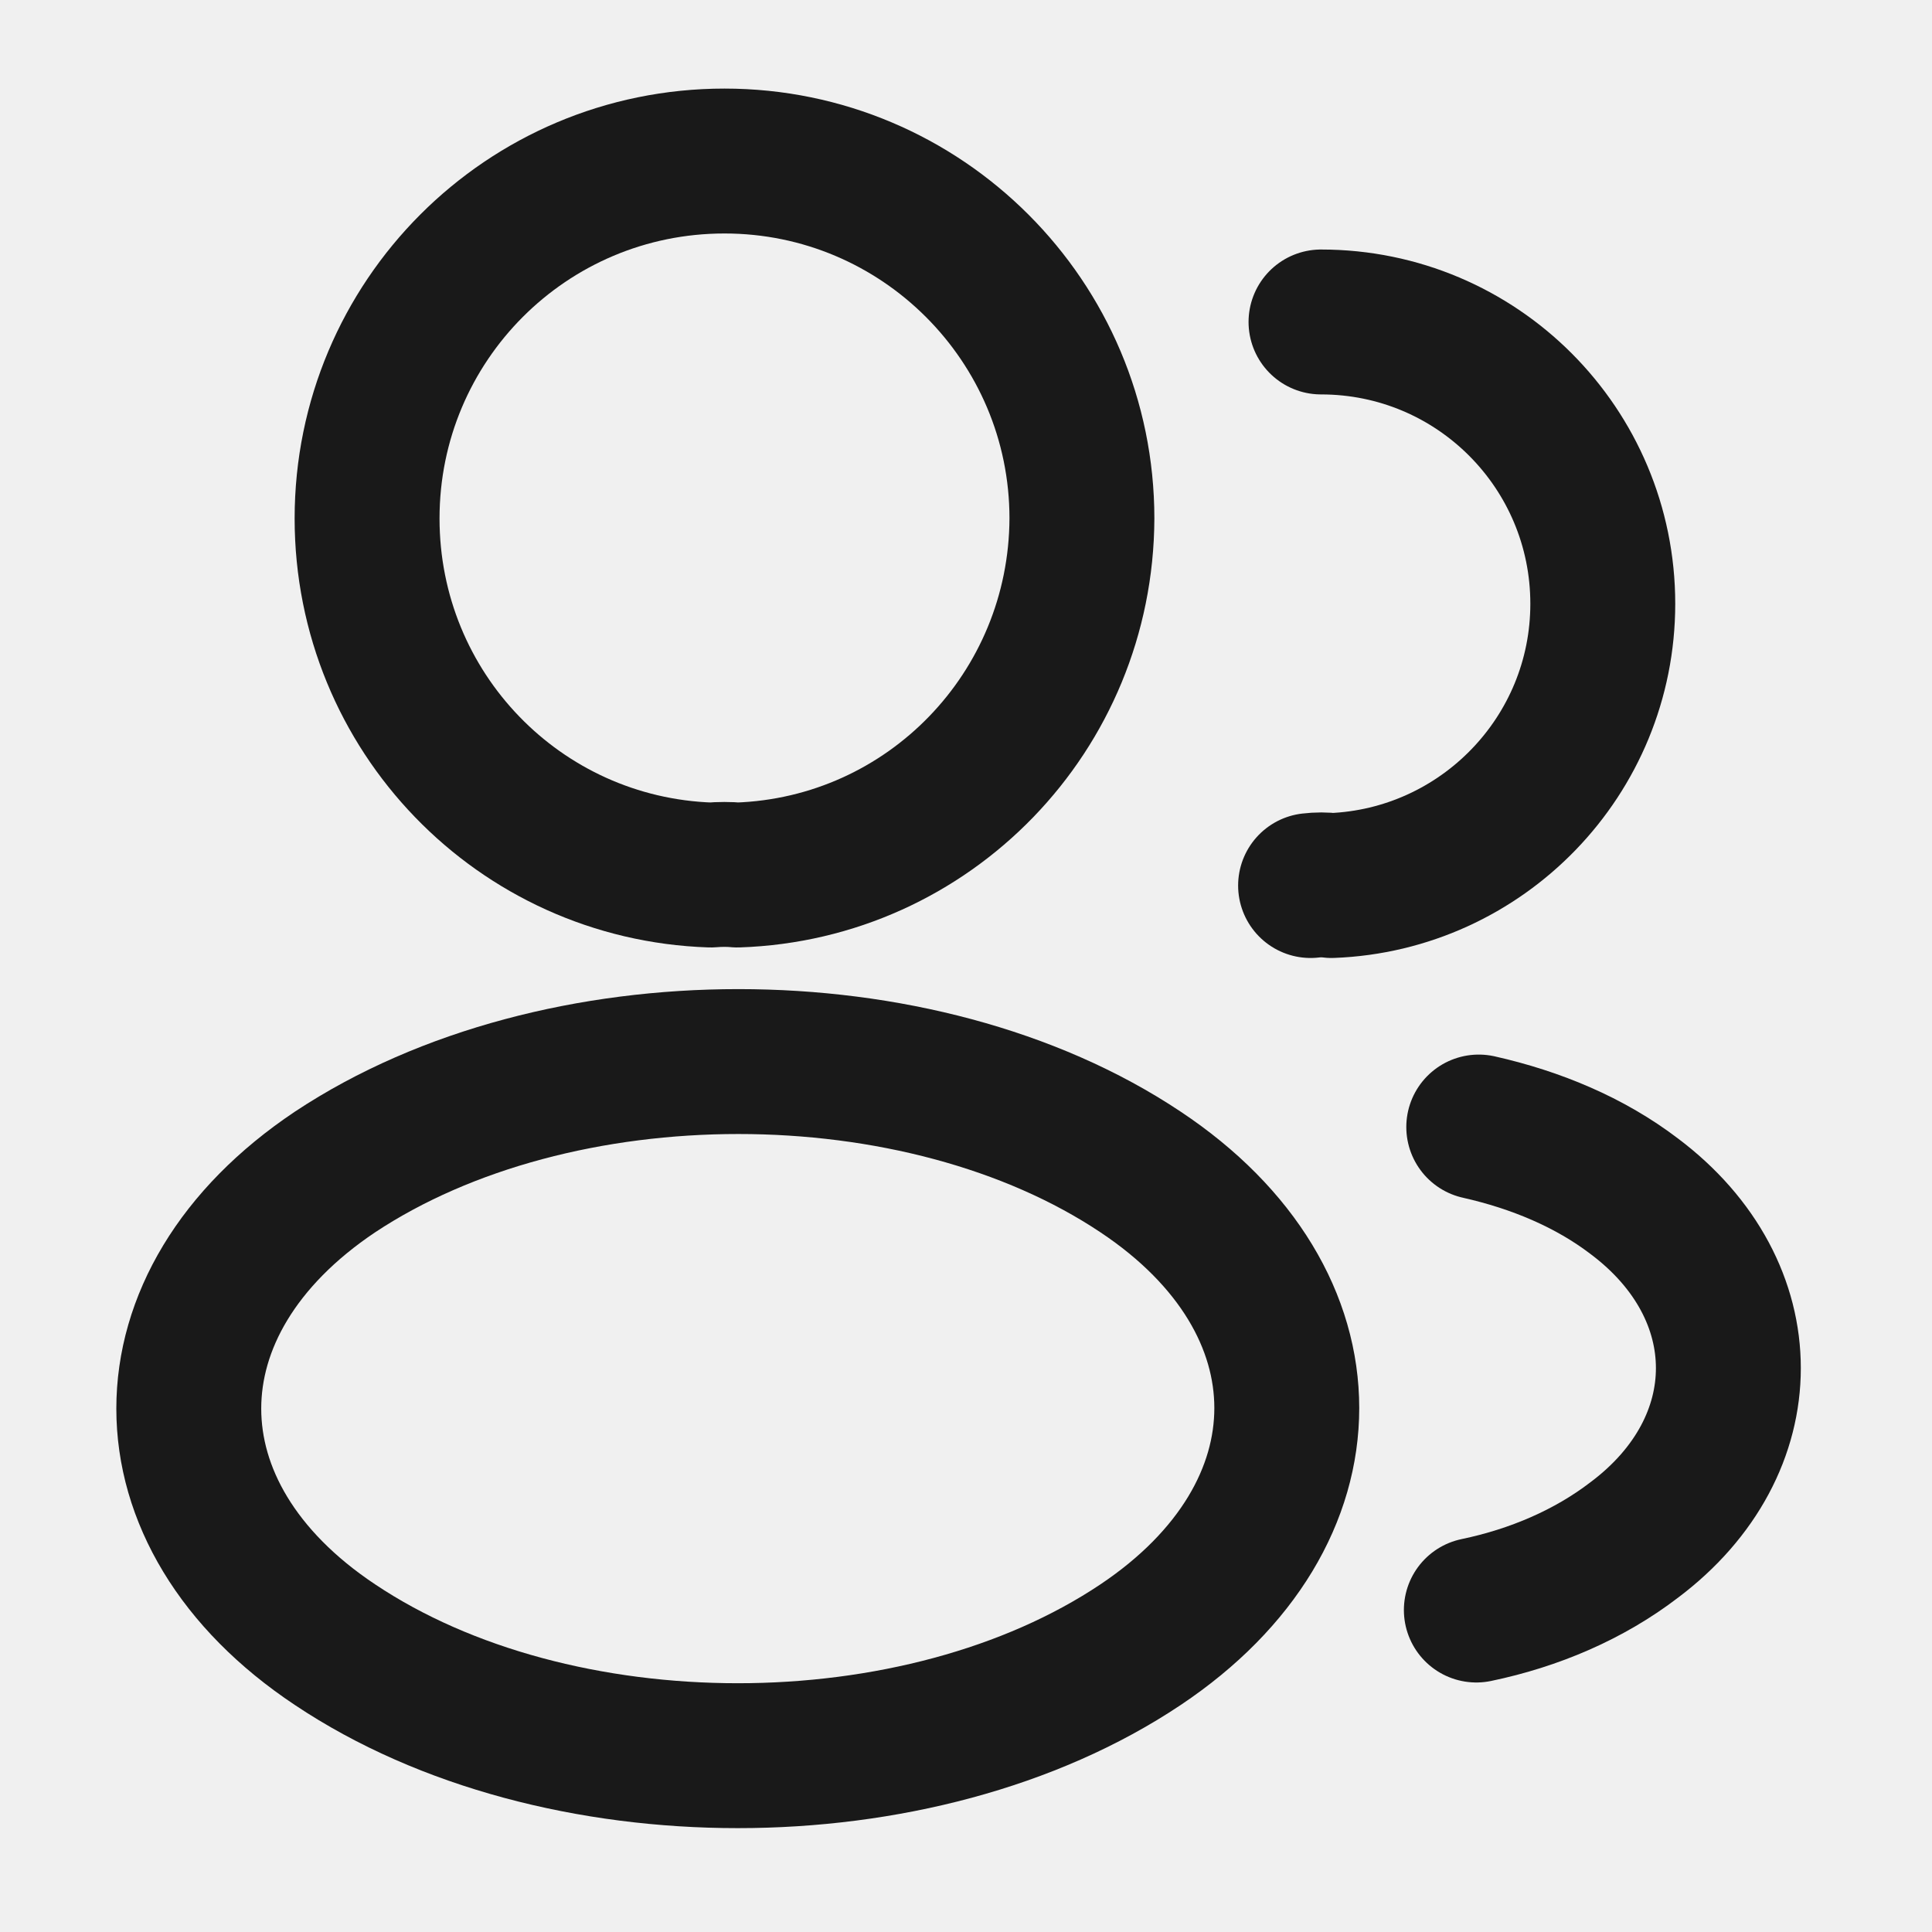
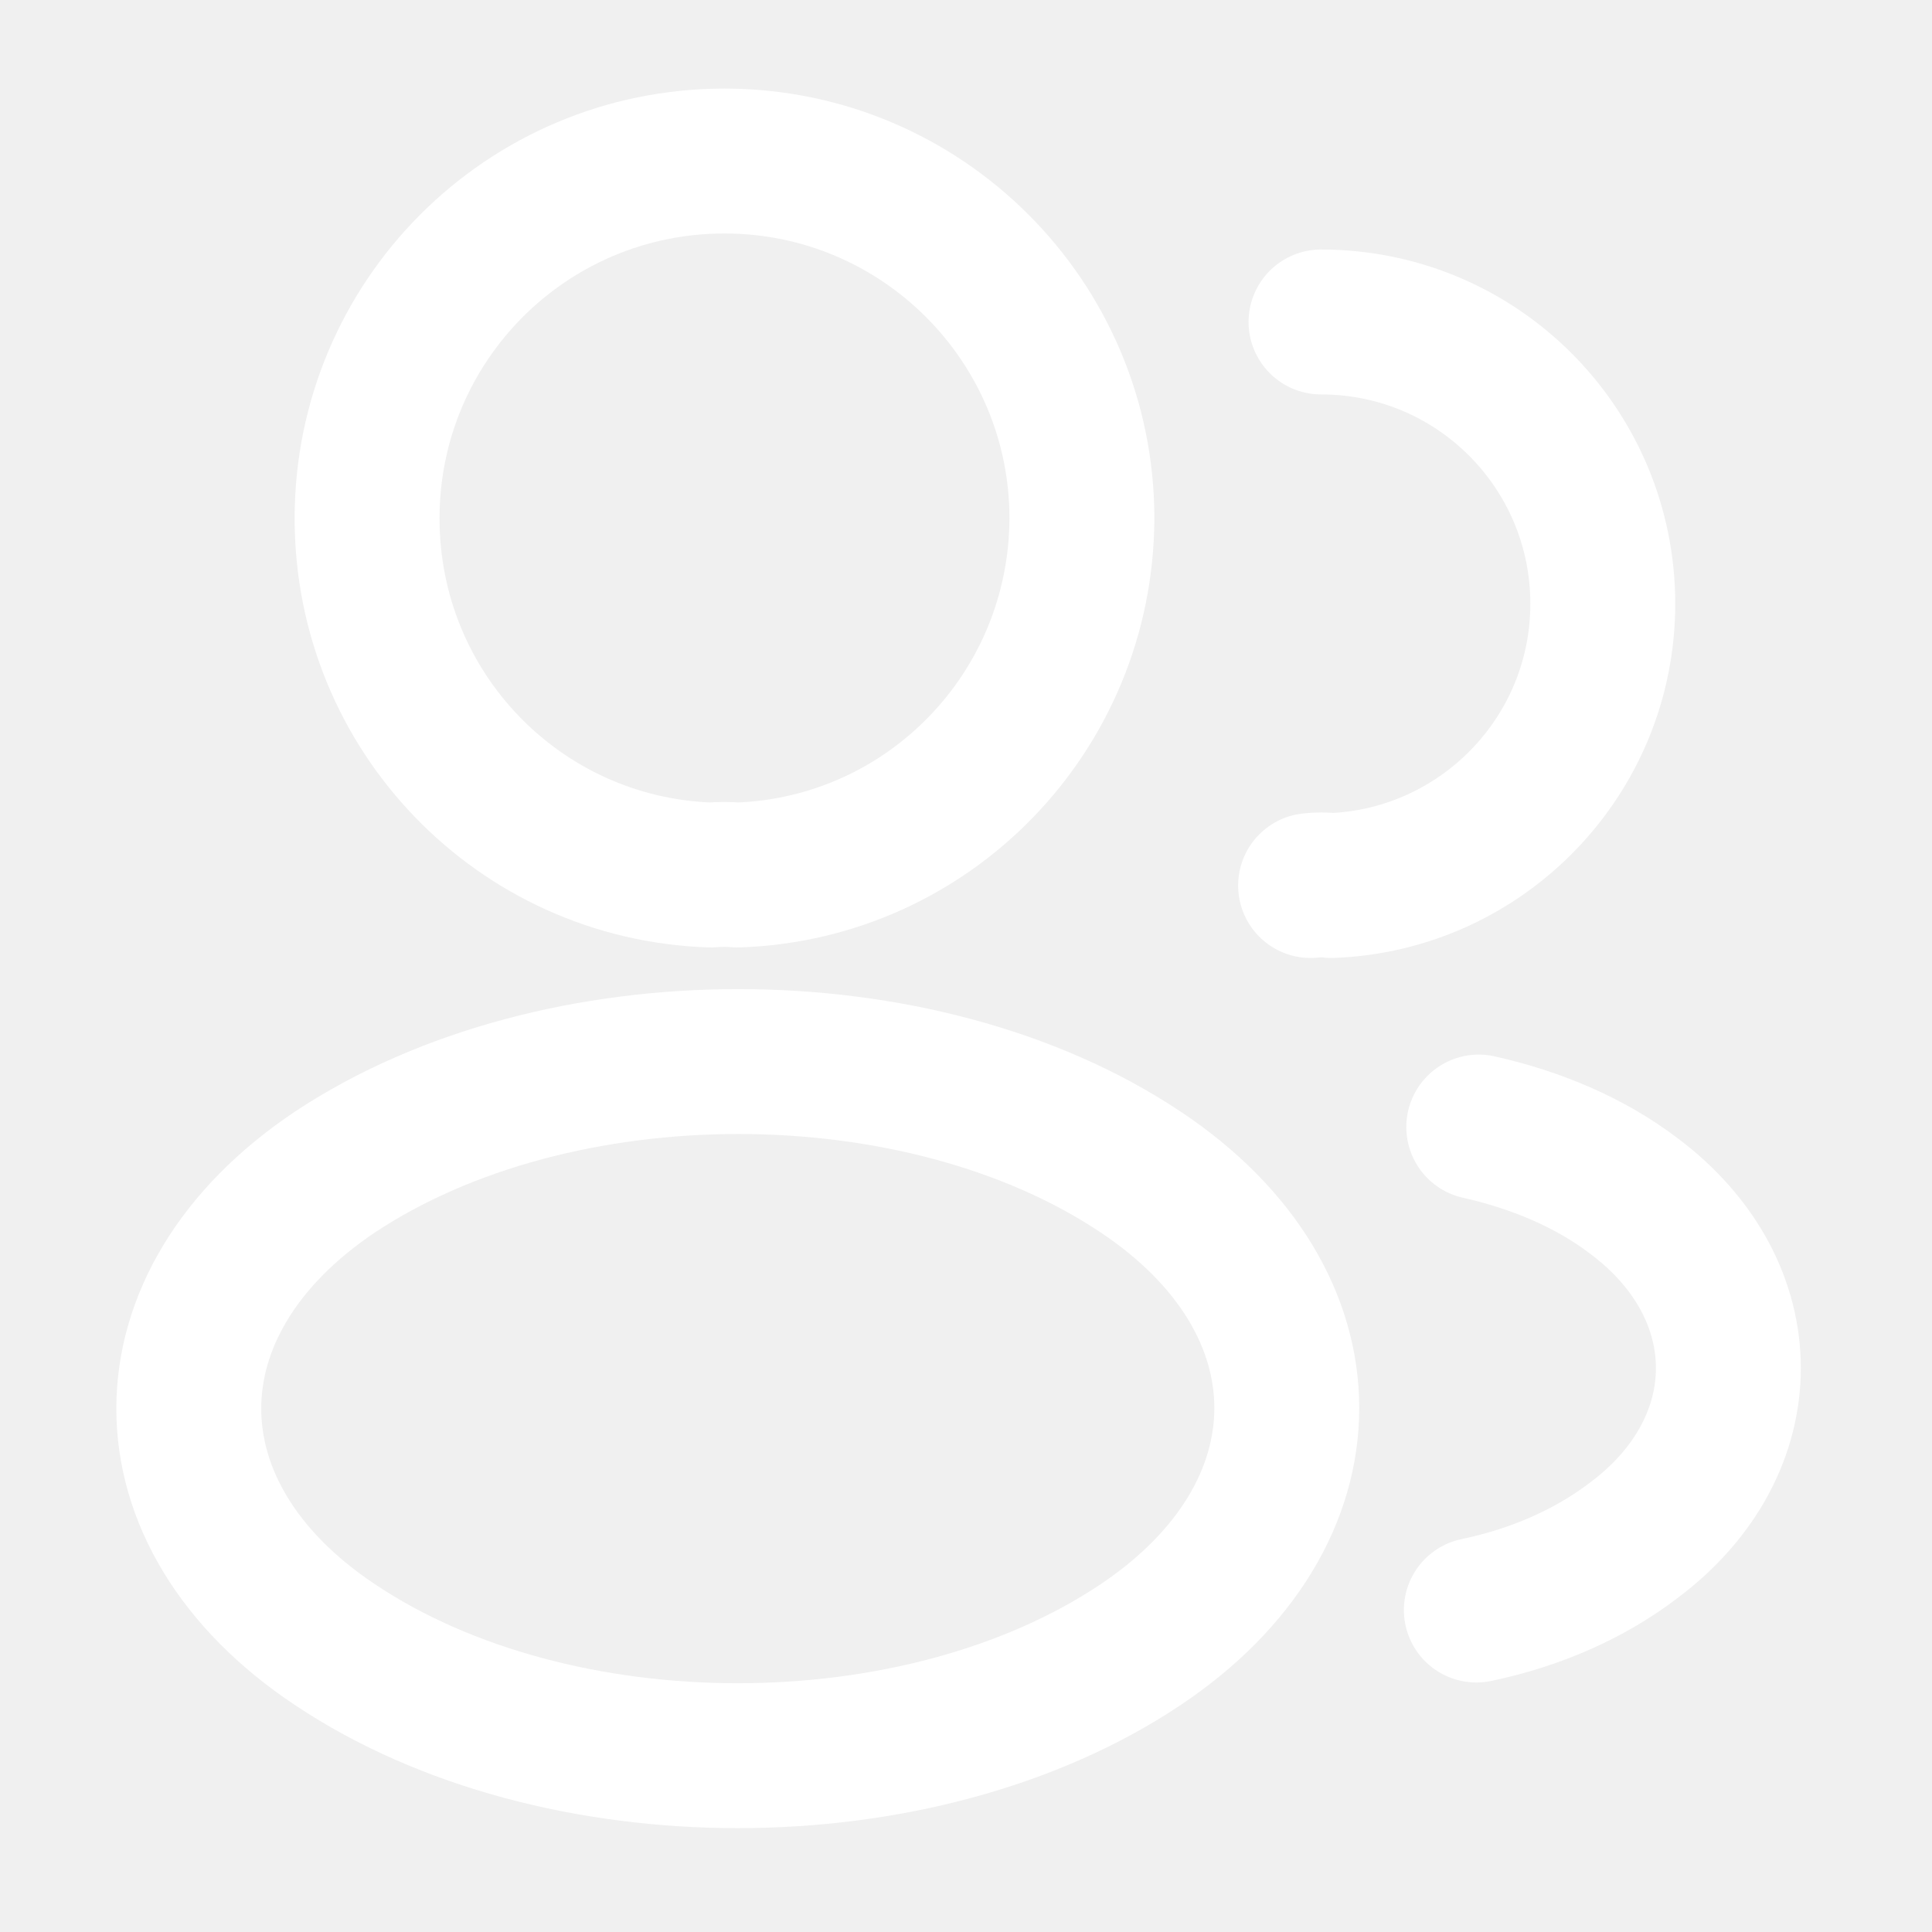
<svg xmlns="http://www.w3.org/2000/svg" width="20" height="20" viewBox="0 0 20 20" fill="none">
-   <path d="M7.633 9.058C7.55 9.05 7.45 9.05 7.358 9.058C5.375 8.992 3.8 7.367 3.8 5.367C3.8 3.325 5.45 1.667 7.5 1.667C9.542 1.667 11.2 3.325 11.2 5.367C11.192 7.367 9.617 8.992 7.633 9.058Z" stroke="#191919" stroke-width="1.5" stroke-linecap="round" stroke-linejoin="round" />
-   <path d="M13.675 3.333C15.292 3.333 16.592 4.642 16.592 6.25C16.592 7.825 15.342 9.108 13.783 9.167C13.717 9.158 13.642 9.158 13.567 9.167" stroke="#191919" stroke-width="1.5" stroke-linecap="round" stroke-linejoin="round" />
-   <path d="M3.467 12.133C1.45 13.483 1.45 15.683 3.467 17.025C5.758 18.558 9.517 18.558 11.808 17.025C13.825 15.675 13.825 13.475 11.808 12.133C9.525 10.608 5.767 10.608 3.467 12.133Z" stroke="#191919" stroke-width="1.5" stroke-linecap="round" stroke-linejoin="round" />
-   <path d="M15.283 16.667C15.883 16.542 16.45 16.3 16.917 15.942C18.217 14.967 18.217 13.358 16.917 12.383C16.458 12.033 15.9 11.8 15.308 11.667" stroke="#191919" stroke-width="1.5" stroke-linecap="round" stroke-linejoin="round" />
+   <path d="M7.633 9.058C7.55 9.05 7.45 9.05 7.358 9.058C5.375 8.992 3.8 7.367 3.8 5.367C3.8 3.325 5.45 1.667 7.5 1.667C9.542 1.667 11.2 3.325 11.2 5.367C11.192 7.367 9.617 8.992 7.633 9.058Z" stroke="white" stroke-width="1.5" stroke-linecap="round" stroke-linejoin="round" />
+   <path d="M13.675 3.333C15.292 3.333 16.592 4.642 16.592 6.25C16.592 7.825 15.342 9.108 13.783 9.167C13.717 9.158 13.642 9.158 13.567 9.167" stroke="white" stroke-width="1.5" stroke-linecap="round" stroke-linejoin="round" />
+   <path d="M3.467 12.133C1.45 13.483 1.45 15.683 3.467 17.025C5.758 18.558 9.517 18.558 11.808 17.025C13.825 15.675 13.825 13.475 11.808 12.133C9.525 10.608 5.767 10.608 3.467 12.133Z" stroke="white" stroke-width="1.5" stroke-linecap="round" stroke-linejoin="round" />
+   <path d="M15.283 16.667C15.883 16.542 16.45 16.3 16.917 15.942C18.217 14.967 18.217 13.358 16.917 12.383C16.458 12.033 15.9 11.8 15.308 11.667" stroke="white" stroke-width="1.5" stroke-linecap="round" stroke-linejoin="round" />
</svg>
